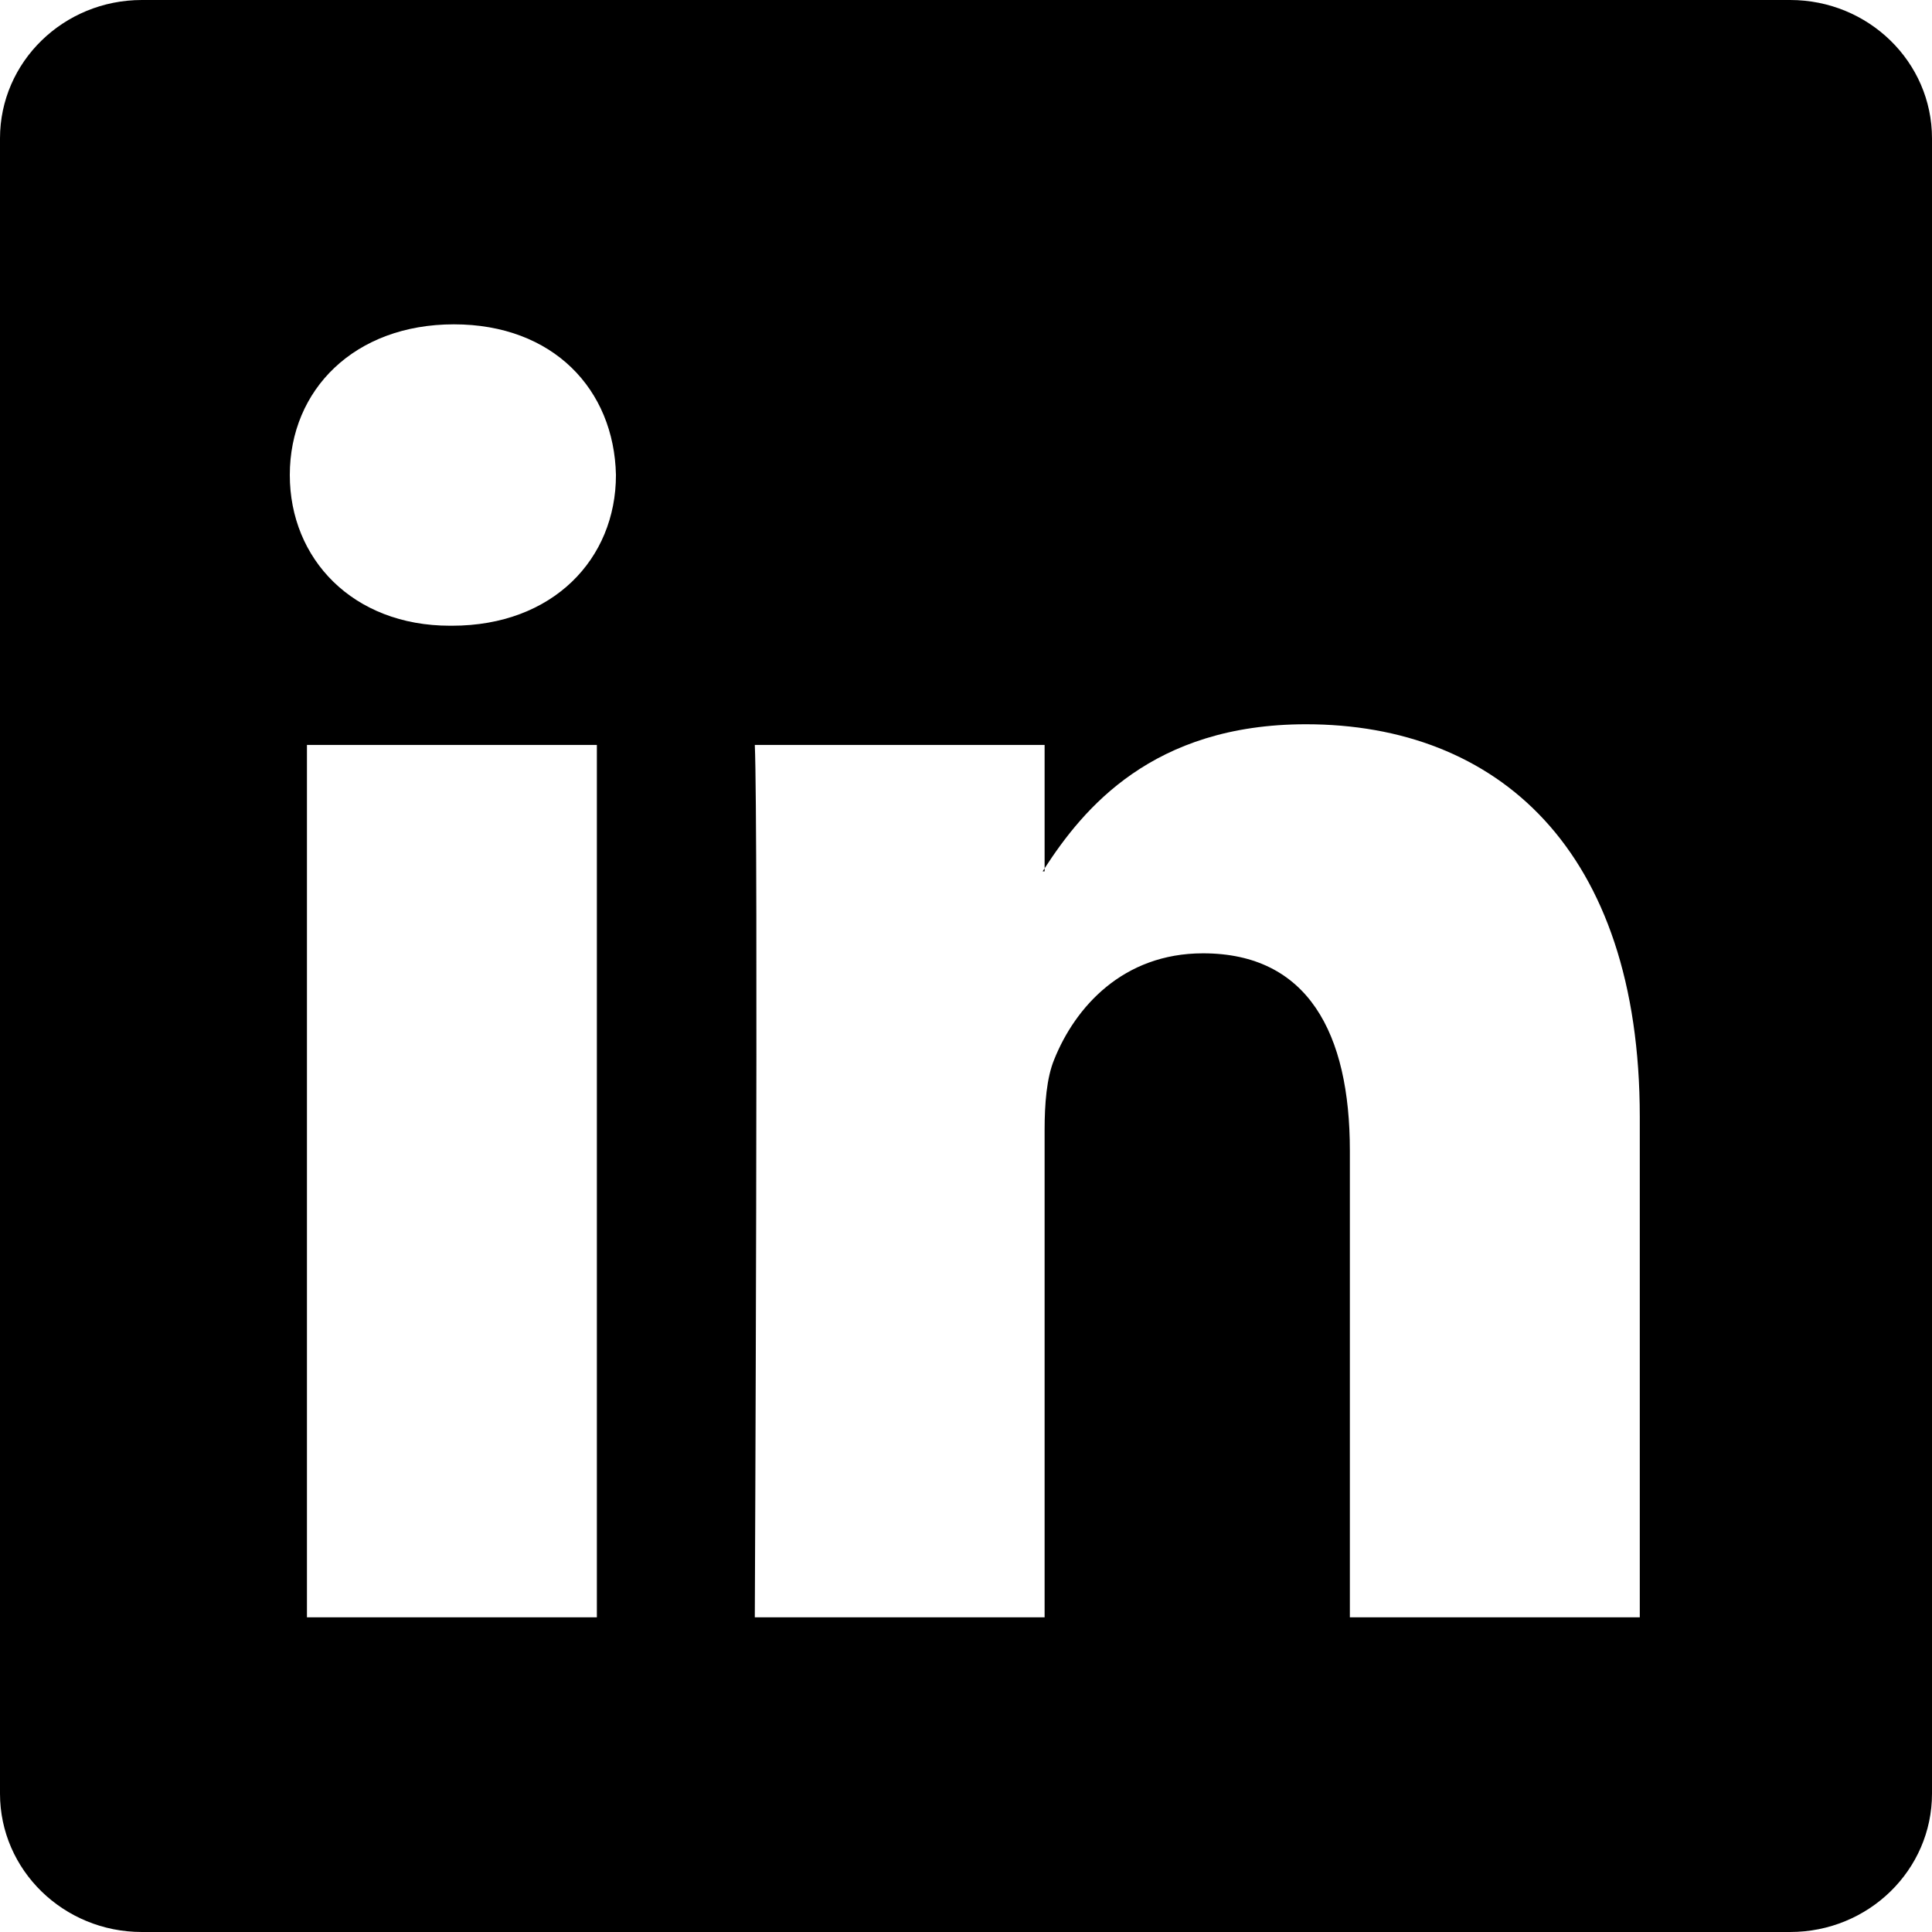
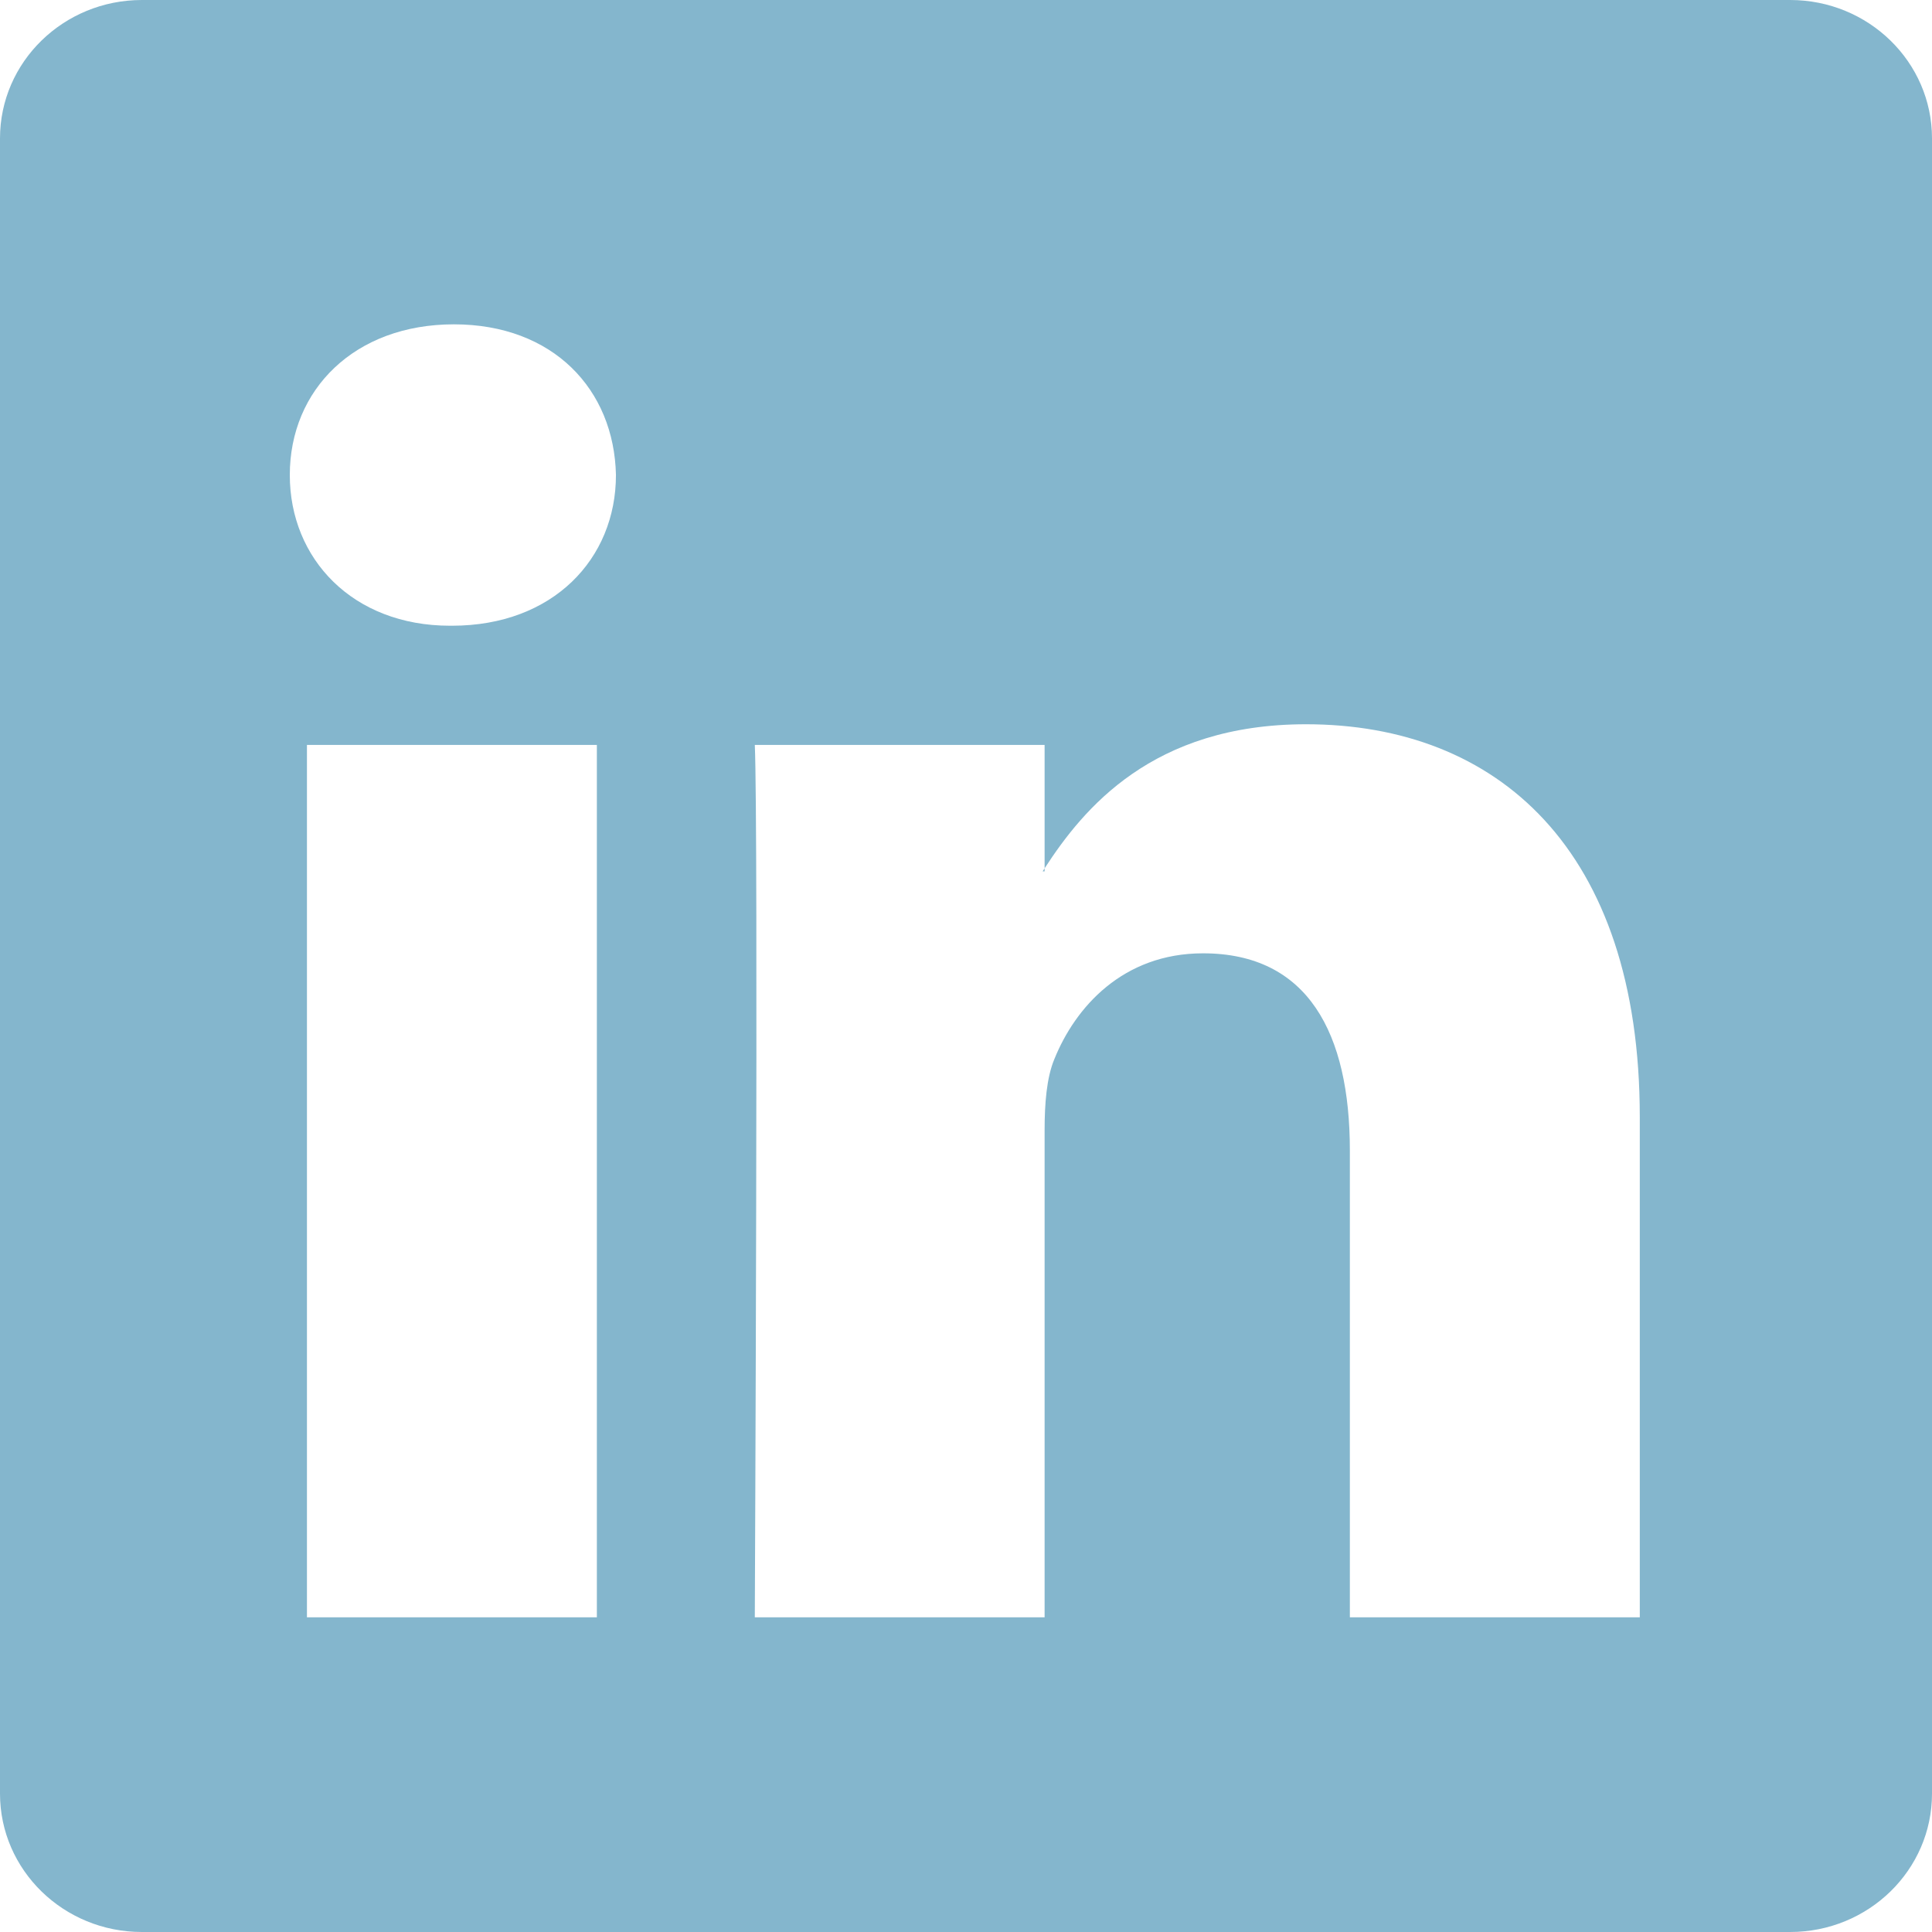
- <svg xmlns="http://www.w3.org/2000/svg" width="44" height="44" fill="currentColor" class="bi bi-linkedin" viewBox="0 0 16 16">
+ <svg xmlns="http://www.w3.org/2000/svg" width="44" height="44" fill="#84b6cd" class="bi bi-linkedin" viewBox="0 0 16 16">
  <path d="M0 1.146C0 .513.526 0 1.175 0h13.65C15.474 0 16 .513 16 1.146v13.708c0 .633-.526 1.146-1.175 1.146H1.175C.526 16 0 15.487 0 14.854zm4.943 12.248V6.169H2.542v7.225zm-1.2-8.212c.837 0 1.358-.554 1.358-1.248-.015-.709-.52-1.248-1.342-1.248S2.4 3.226 2.4 3.934c0 .694.521 1.248 1.327 1.248zm4.908 8.212V9.359c0-.216.016-.432.08-.586.173-.431.568-.878 1.232-.878.869 0 1.216.662 1.216 1.634v3.865h2.401V9.25c0-2.22-1.184-3.252-2.764-3.252-1.274 0-1.845.7-2.165 1.193v.025h-.016l.016-.025V6.169h-2.4c.03.678 0 7.225 0 7.225z" />
</svg>
